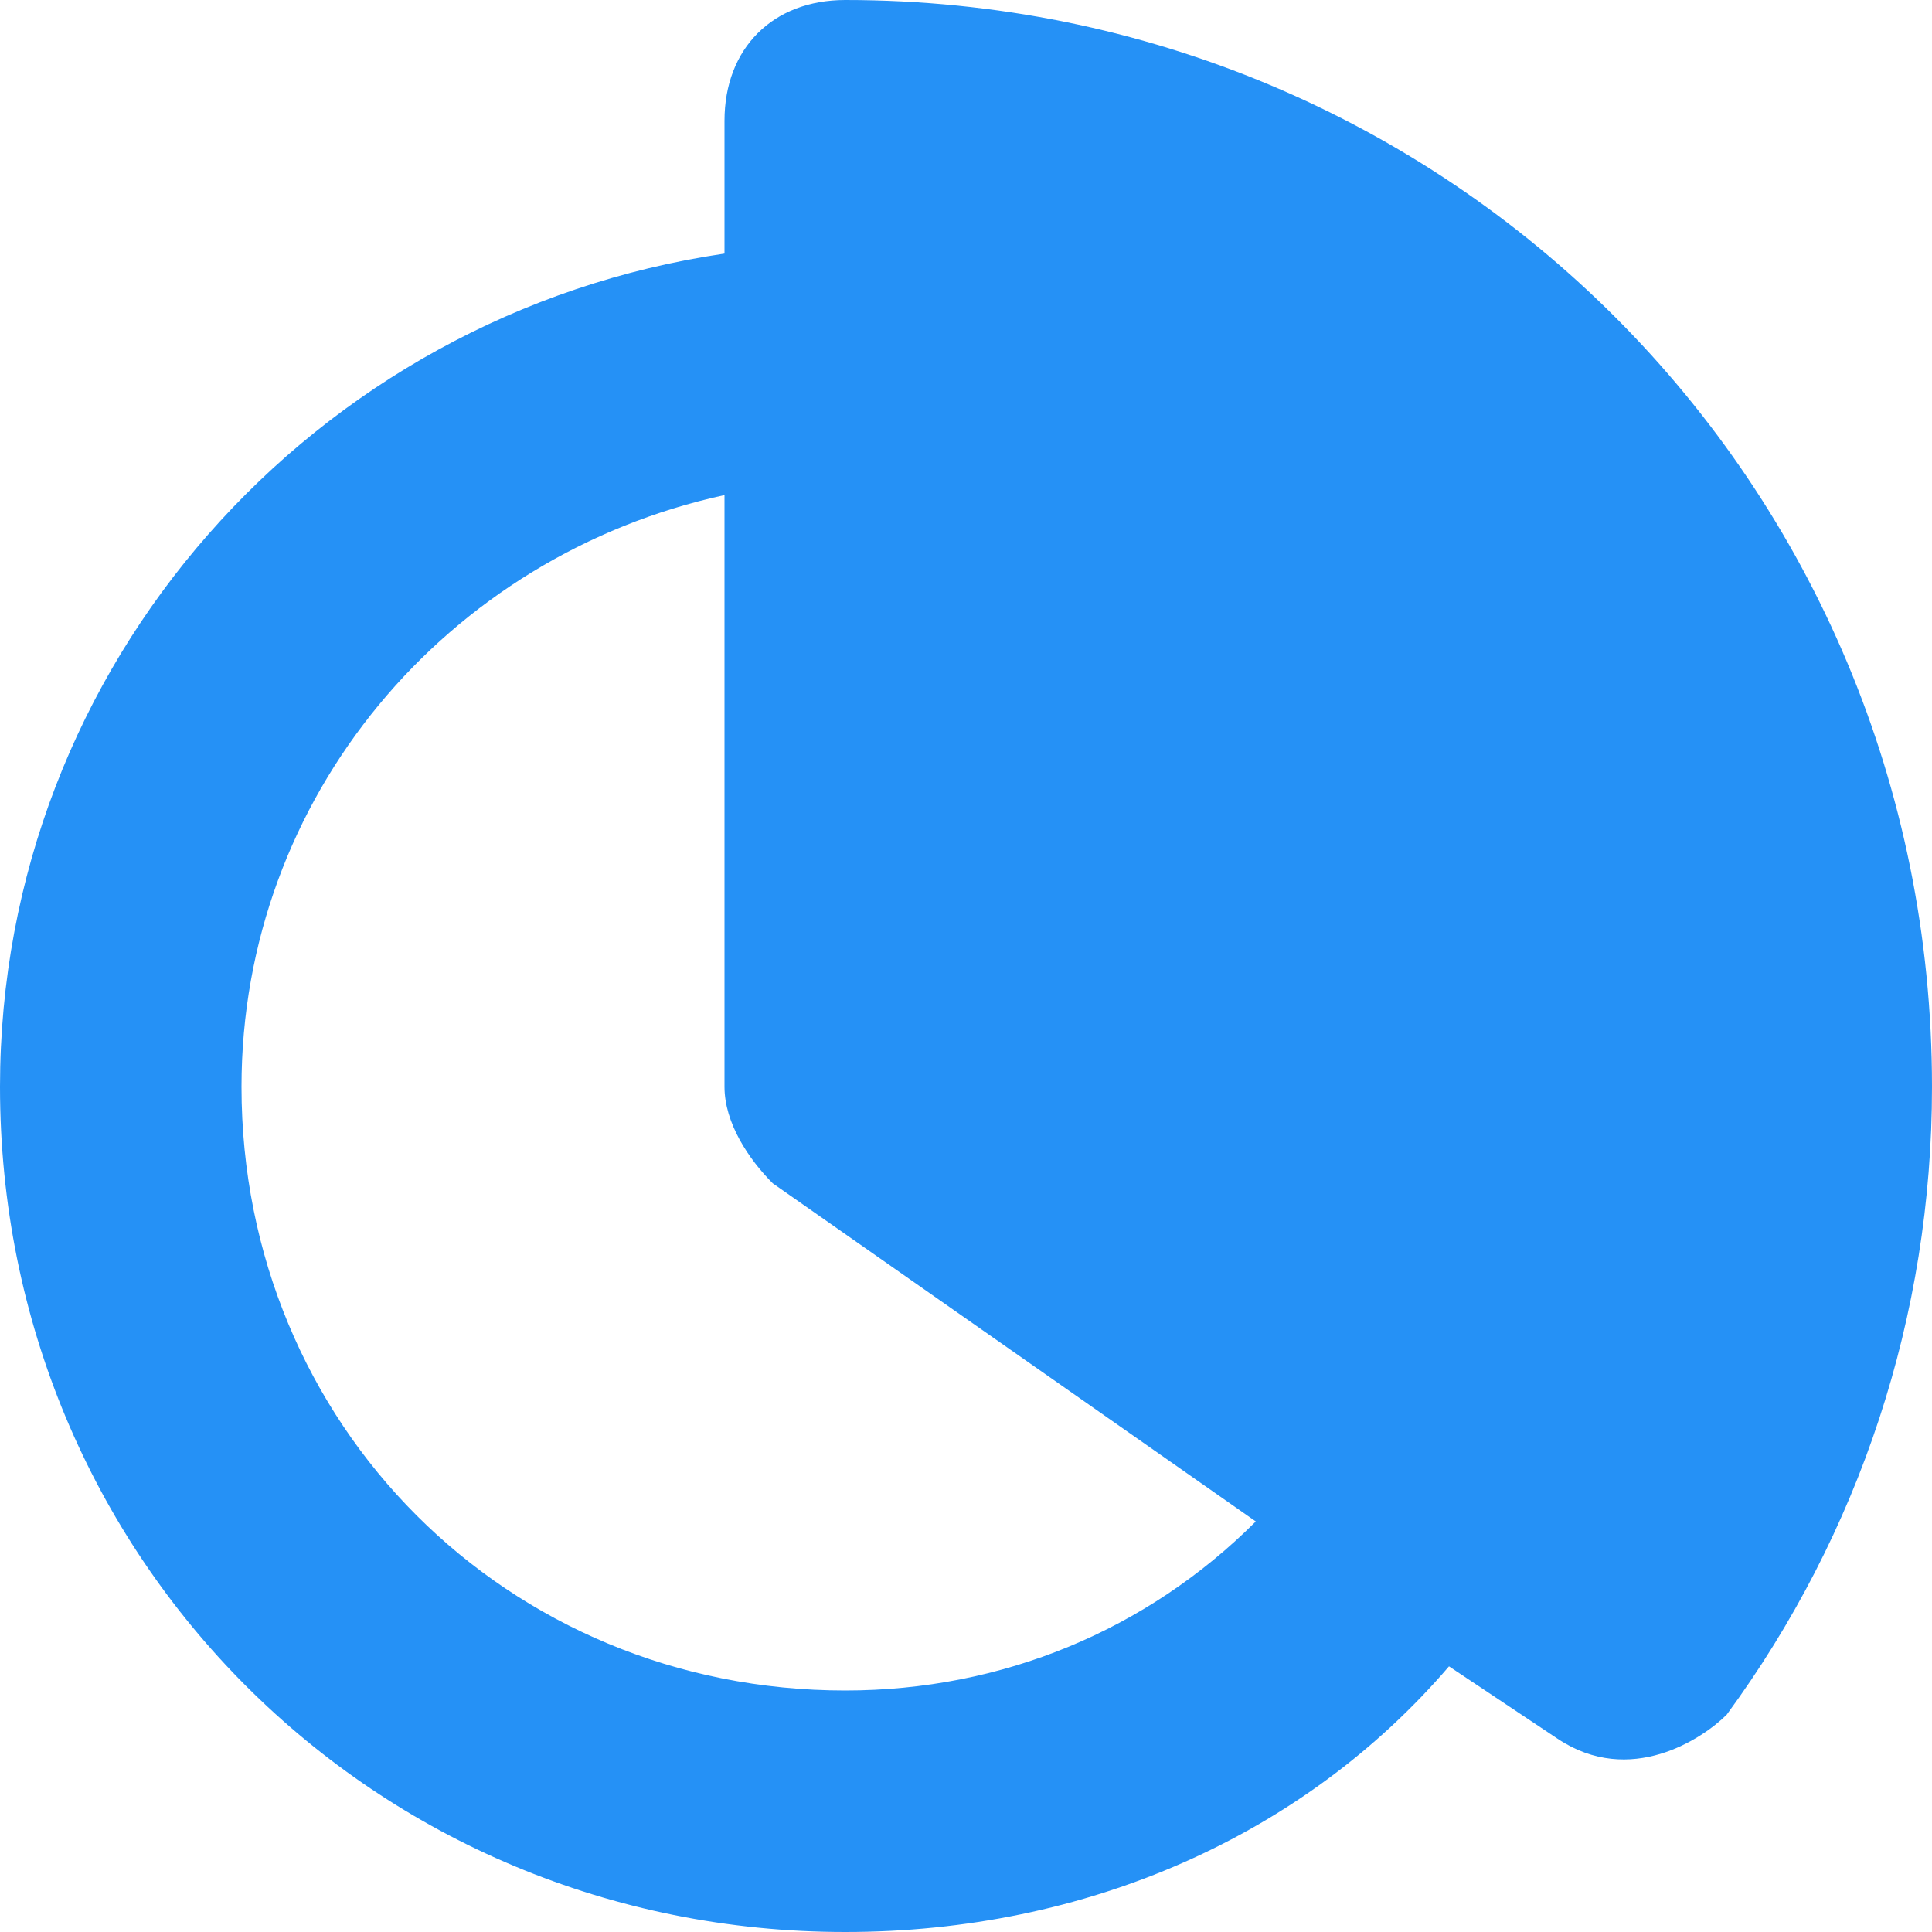
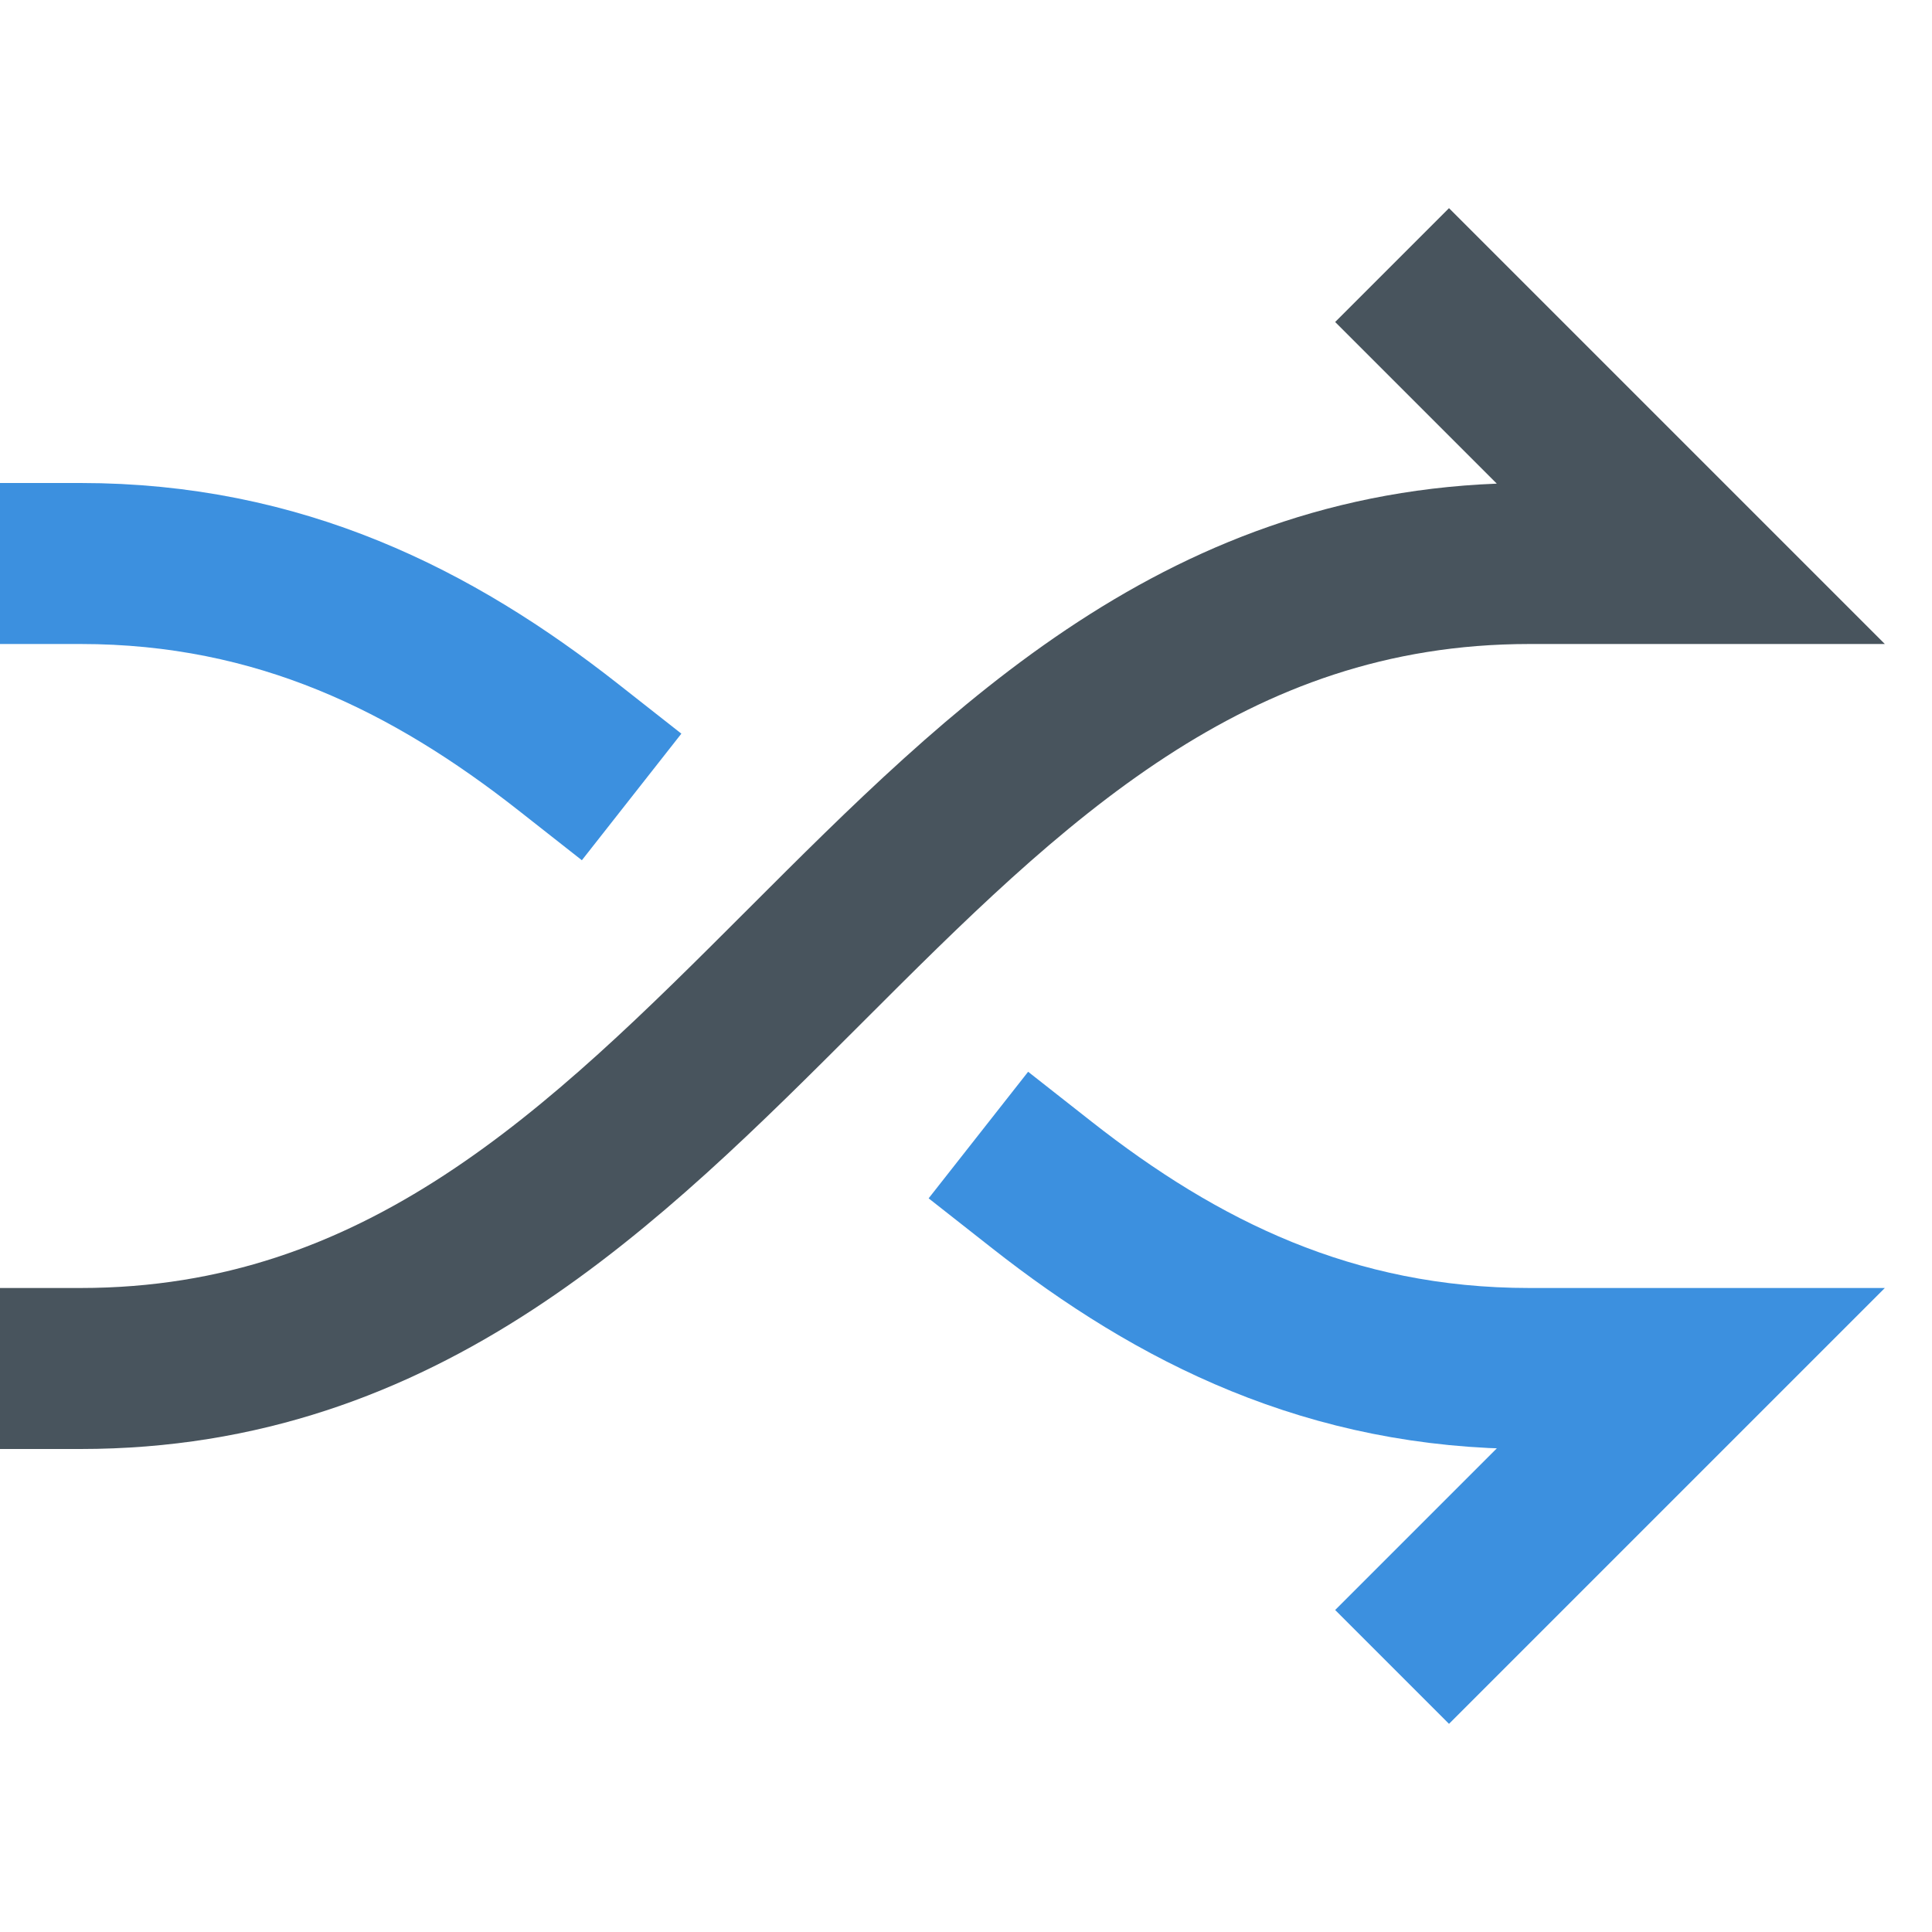
- <svg xmlns="http://www.w3.org/2000/svg" version="1.1" x="0px" y="0px" viewBox="0 0 16 16" xml:space="preserve" width="16" height="16">
-   <g class="nc-icon-wrapper" fill="#2591f6">
-     <path fill="#2591f6" d="M7,0C6.4,0,6,0.4,6,1v1.1C2.6,2.6,0,5.5,0,9c0,3.9,3.1,7,7,7c2,0,3.8-0.8,5-2.2l0.9,0.6 c0.6,0.4,1.2,0,1.4-0.2C15.4,12.7,16,10.9,16,9C16,4,12,0,7,0z M7,14c-2.8,0-5-2.2-5-5c0-2.4,1.7-4.4,4-4.9V9c0,0.3,0.2,0.6,0.4,0.8 l4,2.8C9.5,13.5,8.3,14,7,14z" />
+ <svg xmlns="http://www.w3.org/2000/svg" version="1.1" x="0px" y="0px" viewBox="0 0 24 24" xml:space="preserve" width="24" height="24">
+   <g class="nc-icon-wrapper" fill="#48545d">
+     <path fill="none" stroke="#48545d" stroke-width="2" stroke-linecap="square" stroke-miterlimit="10" d="M1,17C9,17,11,7,19,7h2 l-3-3" stroke-linejoin="miter" />
+     <path data-color="color-2" fill="none" stroke="#3c90df" stroke-width="2" stroke-linecap="square" stroke-miterlimit="10" d="M18,20l3-3 h-2c-2.476,0-4.377-0.959-6.06-2.282" stroke-linejoin="miter" />
+     <path data-color="color-2" fill="none" stroke="#3c90df" stroke-width="2" stroke-linecap="square" stroke-miterlimit="10" d="M7.06,9.282 C5.377,7.959,3.476,7,1,7" stroke-linejoin="miter" />
  </g>
</svg>
